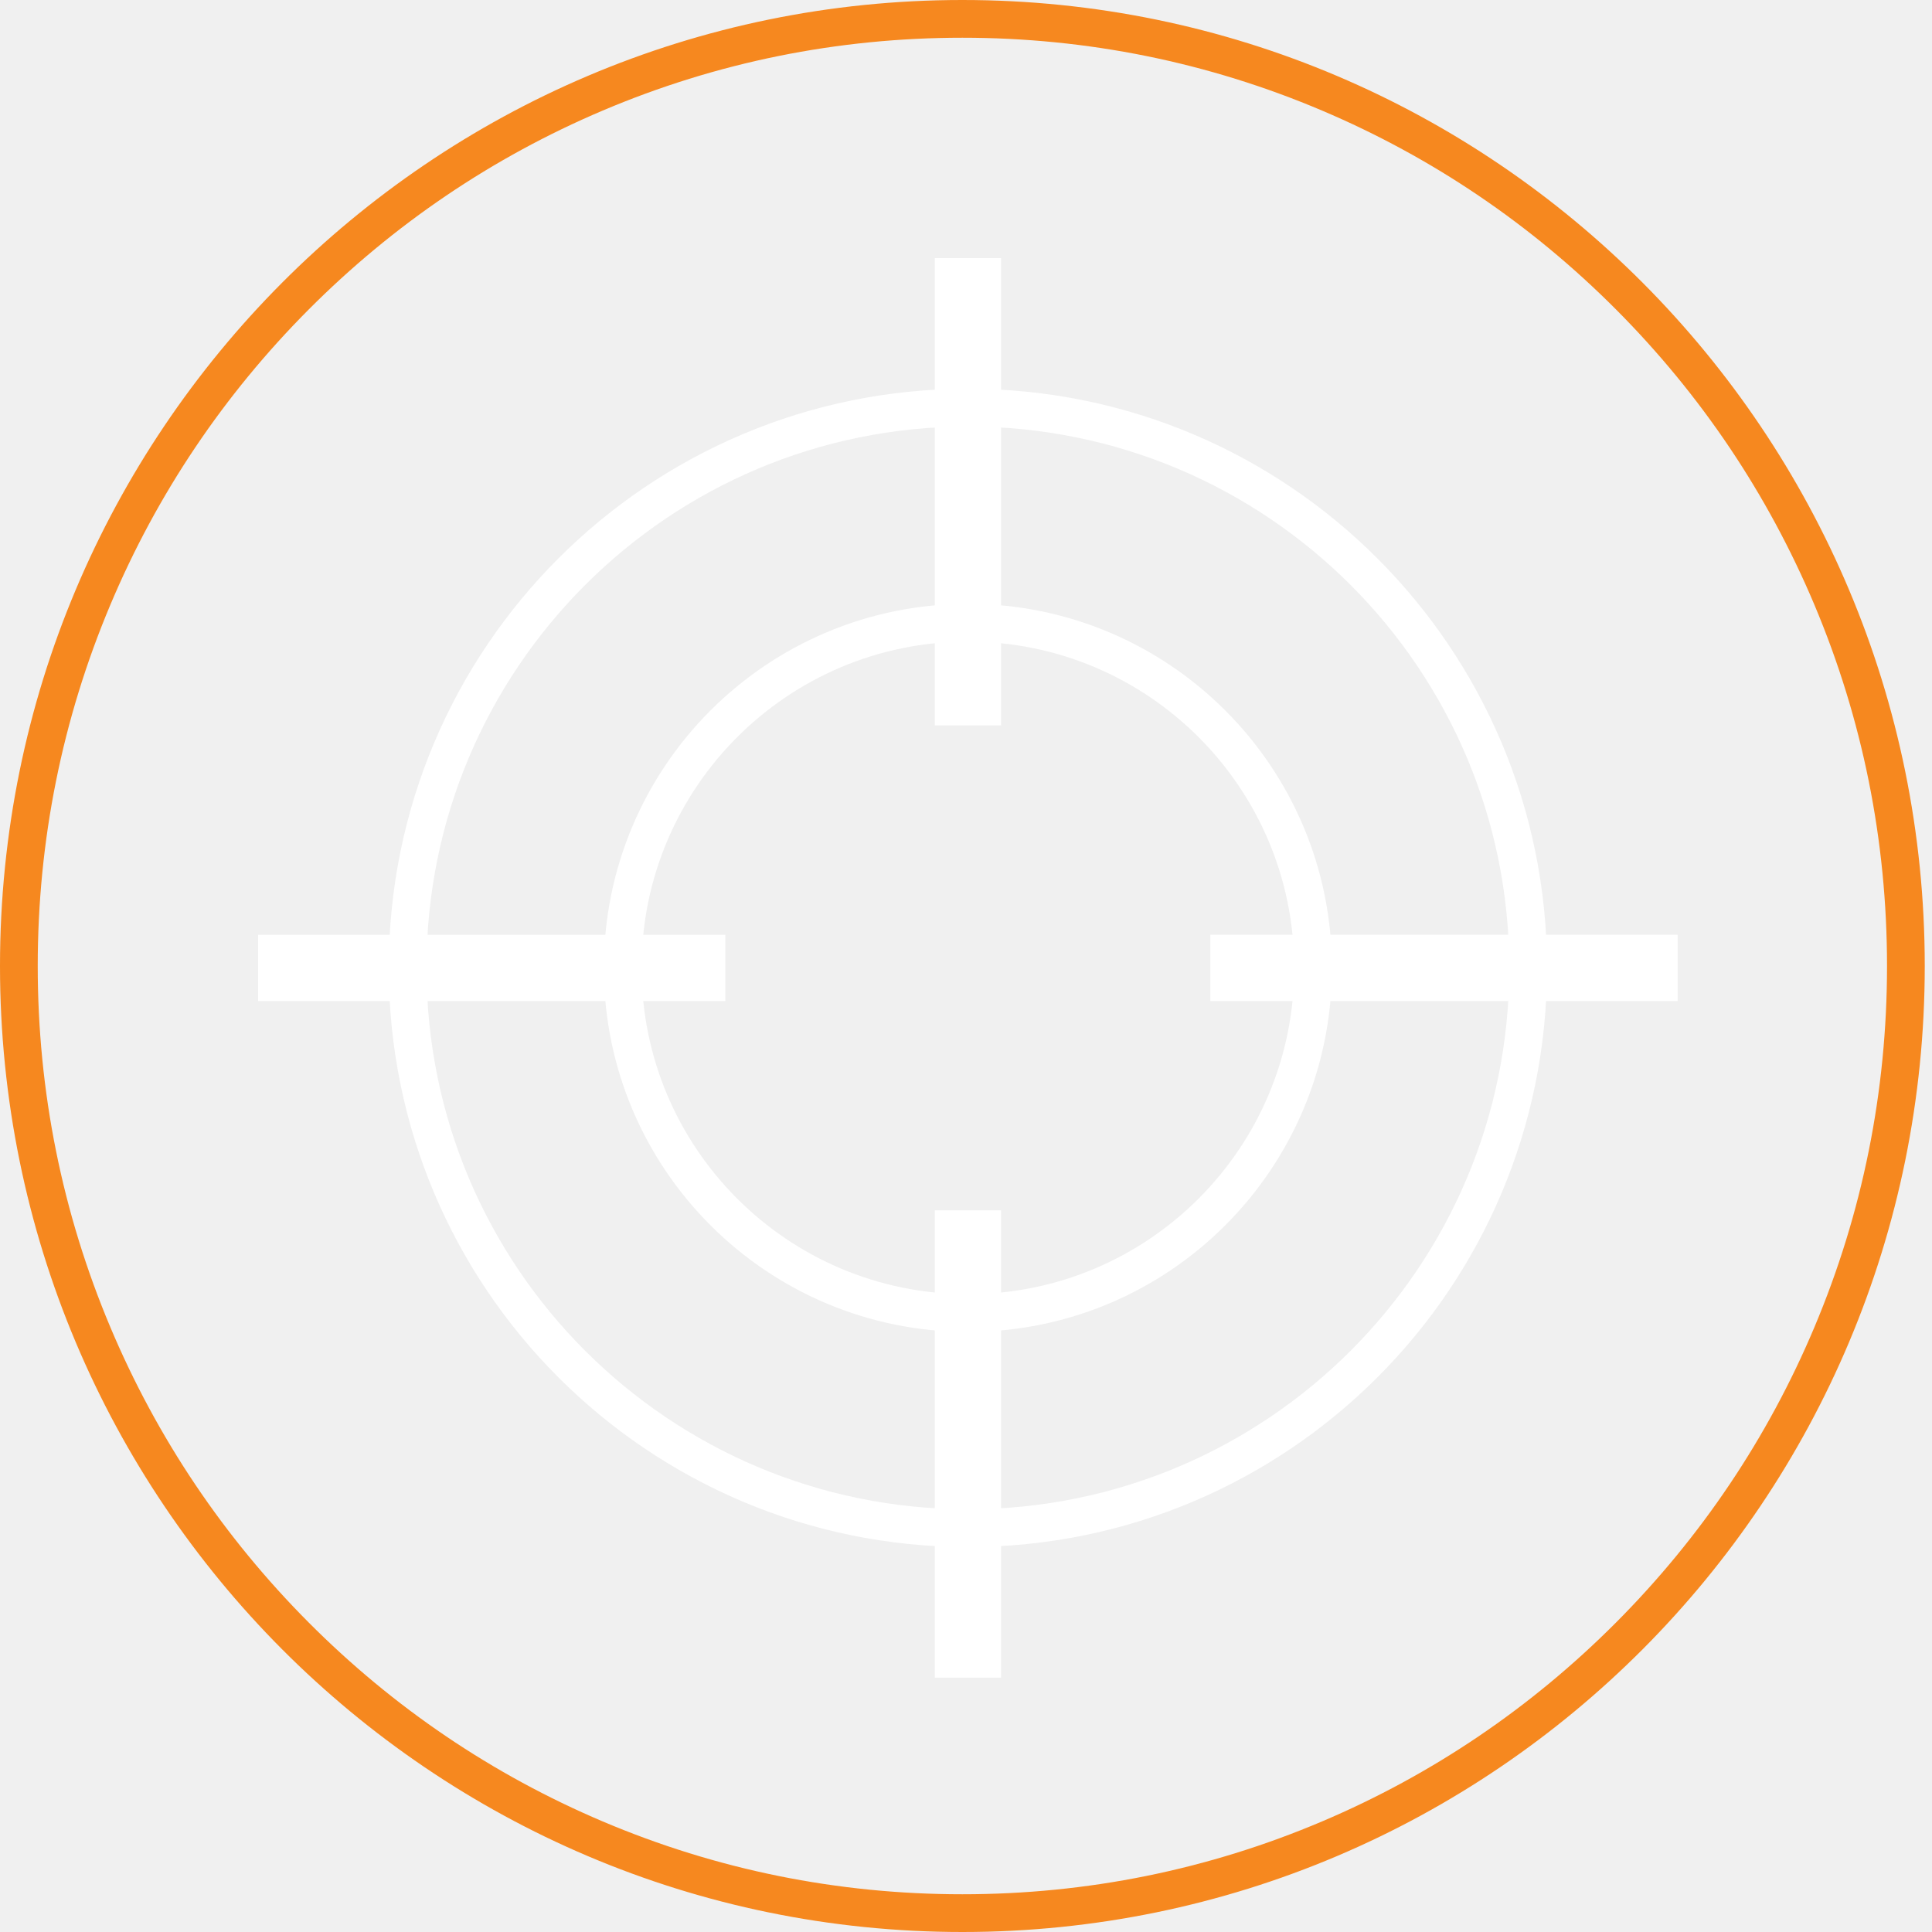
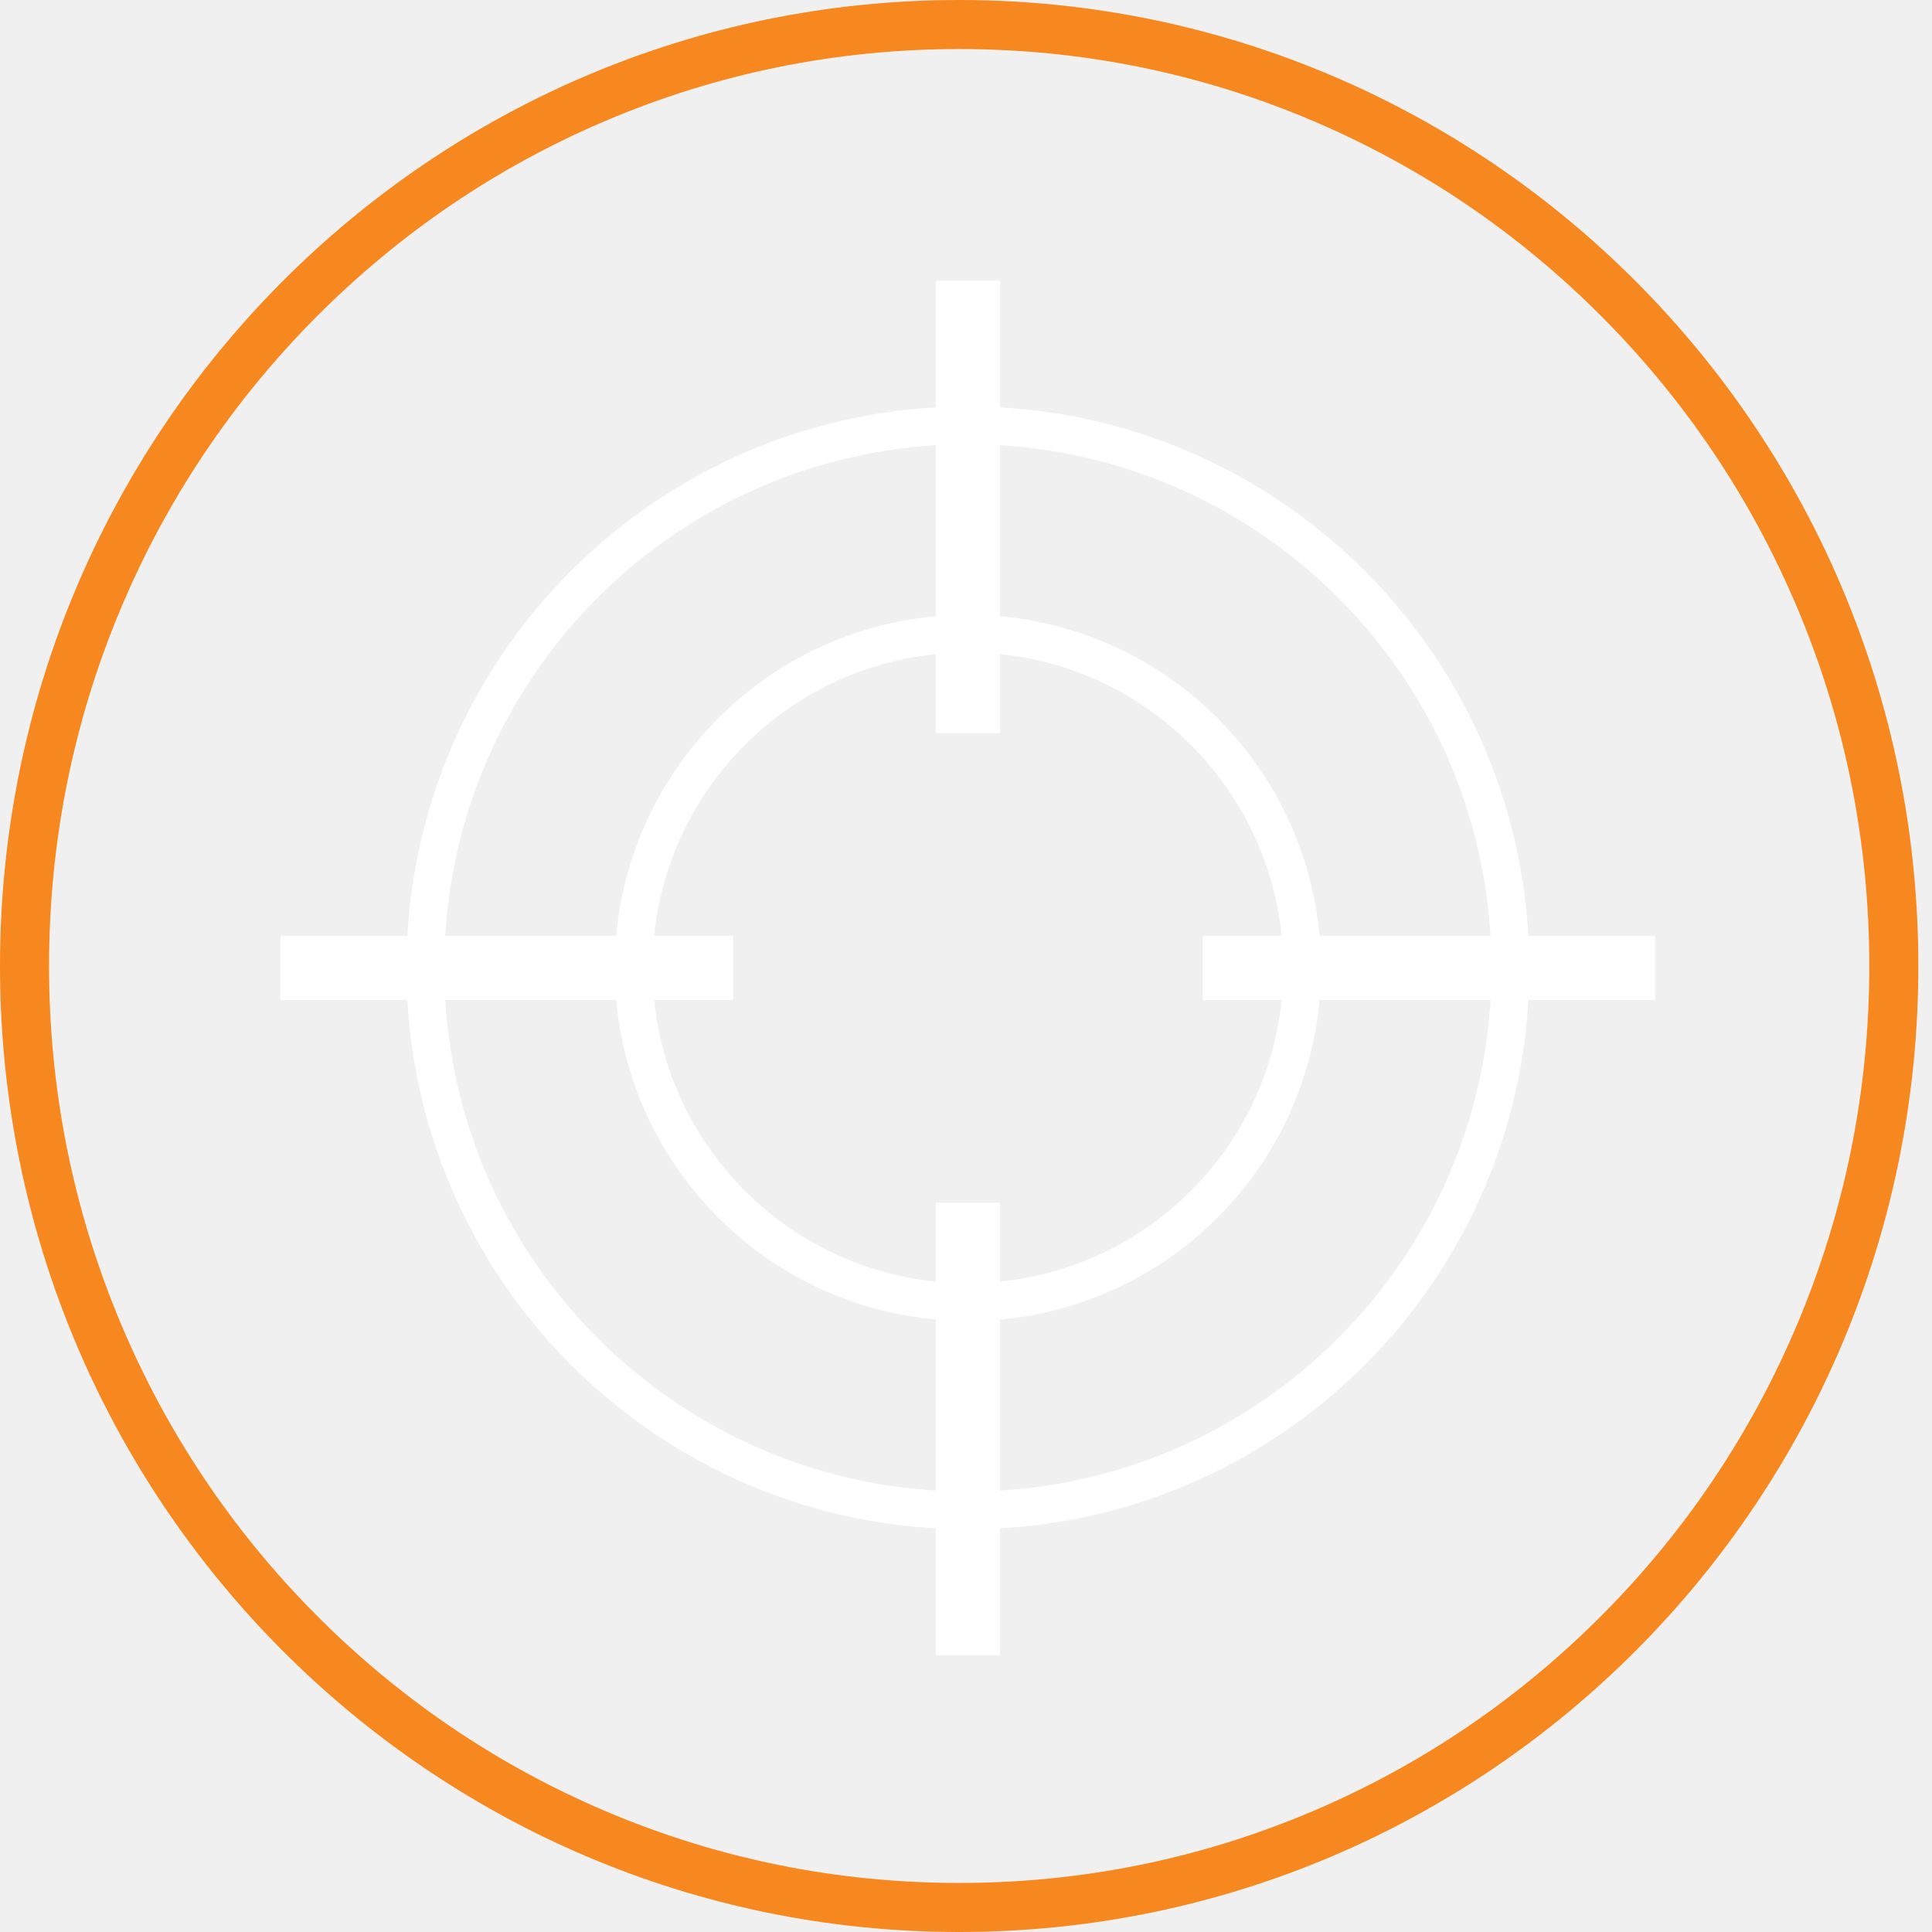
<svg xmlns="http://www.w3.org/2000/svg" version="1.1" viewBox="0 0 512 512">
  <defs>
    <style>
      .st0, .st1 {
        fill: #fff;
      }

      .st2 {
        fill: #f6881f;
      }

      .st3 {
        fill: none;
      }

      .st3, .st1 {
        stroke: #fff;
        stroke-miterlimit: 10;
        stroke-width: 10px;
      }

      .st4 {
        display: none;
      }
    </style>
  </defs>
  <g id="Layer_2" class="st4">
    <rect width="512" height="512" />
  </g>
  <g id="Square" class="st4">
    <path class="st2" d="M502,10v492H10V10h492M512,0H0v512h512V0h0Z" />
  </g>
  <g id="Triangle" class="st4">
    <path class="st2" d="M256,54.3l238.68,413.41H17.32L256,54.3M256,34.3L0,477.7h512L256,34.3h0Z" />
  </g>
  <g id="Circle">
-     <path class="st2" d="M255.04,10c33.08,0,65.16,6.5,95.36,19.32,29.18,12.39,55.38,30.12,77.89,52.72,22.51,22.6,40.18,48.9,52.53,78.2,12.78,30.33,19.26,62.54,19.26,95.76s-6.48,65.44-19.26,95.76c-12.34,29.29-30.02,55.6-52.53,78.2-22.51,22.59-48.71,40.33-77.89,52.72-30.2,12.82-62.28,19.32-95.36,19.32s-65.16-6.5-95.36-19.32c-29.18-12.39-55.38-30.12-77.89-52.72-22.51-22.6-40.18-48.9-52.53-78.2-12.78-30.33-19.26-62.54-19.26-95.76s6.48-65.44,19.26-95.76c12.34-29.29,30.02-55.6,52.53-78.2,22.51-22.59,48.71-40.33,77.89-52.72,30.2-12.82,62.28-19.32,95.36-19.32M255.04,0C114.18,0,0,114.62,0,256s114.18,256,255.04,256,255.04-114.62,255.04-256S395.89,0,255.04,0h0Z" />
+     <path class="st2" d="M254.19,13c32.55,0,64.13,6.42,93.85,19.08,28.72,12.23,54.51,29.75,76.67,52.06,22.16,22.32,39.56,48.31,51.71,77.25,12.58,29.96,18.96,61.79,18.96,94.61s-6.38,64.65-18.96,94.61c-12.15,28.94-29.55,54.93-51.71,77.25-22.16,22.31-47.95,39.83-76.67,52.06-29.72,12.66-61.29,19.08-93.85,19.08s-64.13-6.42-93.85-19.08c-28.72-12.23-54.51-29.75-76.67-52.06-22.16-22.32-39.56-48.31-51.71-77.25-12.58-29.96-18.96-61.79-18.96-94.61s6.38-64.65,18.96-94.61c12.15-28.94,29.55-54.93,51.71-77.25,22.16-22.31,47.95-39.83,76.67-52.06,29.72-12.66,61.29-19.08,93.85-19.08M254.19,0C113.8,0,0,114.62,0,256s113.8,256,254.19,256,254.19-114.62,254.19-256S394.57,0,254.19,0h0Z" />
  </g>
  <g id="_x36_" class="st4">
    <circle class="st0" cx="149" cy="128.25" r="51.58" />
    <circle class="st0" cx="363" cy="128.25" r="51.58" />
    <circle class="st0" cx="149" cy="255.62" r="51.58" />
    <circle class="st0" cx="363" cy="256.5" r="51.58" />
    <circle class="st0" cx="149" cy="382.98" r="51.58" />
    <circle class="st0" cx="363" cy="384.75" r="51.58" />
  </g>
  <g id="_x35_" class="st4">
    <circle class="st0" cx="129.02" cy="128.25" r="51.58" />
    <circle class="st0" cx="382.98" cy="128.25" r="51.58" />
    <circle class="st0" cx="256.5" cy="255.62" r="51.58" />
    <circle class="st0" cx="129.02" cy="384.75" r="51.58" />
    <circle class="st0" cx="382.98" cy="384.75" r="51.58" />
  </g>
  <g id="_x34_" class="st4">
    <circle class="st0" cx="129" cy="128.25" r="51.58" />
    <circle class="st0" cx="383" cy="128.25" r="51.58" />
    <circle class="st0" cx="129" cy="384.75" r="51.58" />
    <circle class="st0" cx="383" cy="382.98" r="51.58" />
  </g>
  <g id="_x33_" class="st4">
    <circle class="st0" cx="129" cy="128.25" r="51.58" />
    <circle class="st0" cx="382.98" cy="382.98" r="51.58" />
    <circle class="st0" cx="256.5" cy="255.62" r="51.58" />
  </g>
  <g id="_x32_" class="st4">
    <circle class="st0" cx="129" cy="128.25" r="51.58" />
    <circle class="st0" cx="382.98" cy="382.98" r="51.58" />
  </g>
  <g id="_x31_" class="st4">
    <circle class="st0" cx="256.5" cy="255.58" r="78.62" />
  </g>
  <g id="D3_2" class="st4">
    <circle class="st0" cx="256.5" cy="239.01" r="51.58" />
    <circle class="st0" cx="173.16" cy="384.45" r="51.58" />
    <circle class="st0" cx="338.84" cy="384.45" r="51.58" />
  </g>
  <g id="D3_1" class="st4">
    <circle class="st0" cx="256.5" cy="338.48" r="78.62" />
  </g>
  <g id="Scatter_1">
-     <circle class="st3" cx="256.5" cy="256.5" r="91.47" />
-     <circle class="st3" cx="256.5" cy="256.5" r="148.47" />
-     <rect class="st0" x="247.72" y="68.41" width="17.57" height="123.83" />
-     <rect class="st0" x="247.72" y="320.76" width="17.57" height="123.83" />
-     <rect class="st0" x="373.89" y="194.59" width="17.57" height="123.83" transform="translate(639.18 -126.18) rotate(90)" />
-     <rect class="st0" x="121.54" y="194.59" width="17.57" height="123.83" transform="translate(386.82 126.18) rotate(90)" />
+     <circle class="st3" cx="256.5" cy="256.5" r="88.57" />
+     <circle class="st3" cx="256.5" cy="256.5" r="143.77" />
+     <rect class="st0" x="247.99" y="74.36" width="17.01" height="119.91" />
+     <rect class="st0" x="247.99" y="318.73" width="17.01" height="119.91" />
+     <rect class="st0" x="370.18" y="196.55" width="17.01" height="119.91" transform="translate(635.18 -122.18) rotate(90)" />
+     <rect class="st0" x="125.81" y="196.55" width="17.01" height="119.91" transform="translate(390.82 122.18) rotate(90)" />
  </g>
  <g id="Scatter_2" class="st4">
-     <polygon class="st1" points="377.22 132.8 189.18 148.29 232.16 191.27 92.15 331.28 178.06 417.19 318.05 277.2 361 320.16 377.22 132.8" />
+     <polygon class="st1" points="372.95 137.04 191.53 151.99 232.99 193.46 97.91 328.54 180.8 411.43 315.86 276.36 357.31 317.81 372.95 137.04" />
  </g>
</svg>
